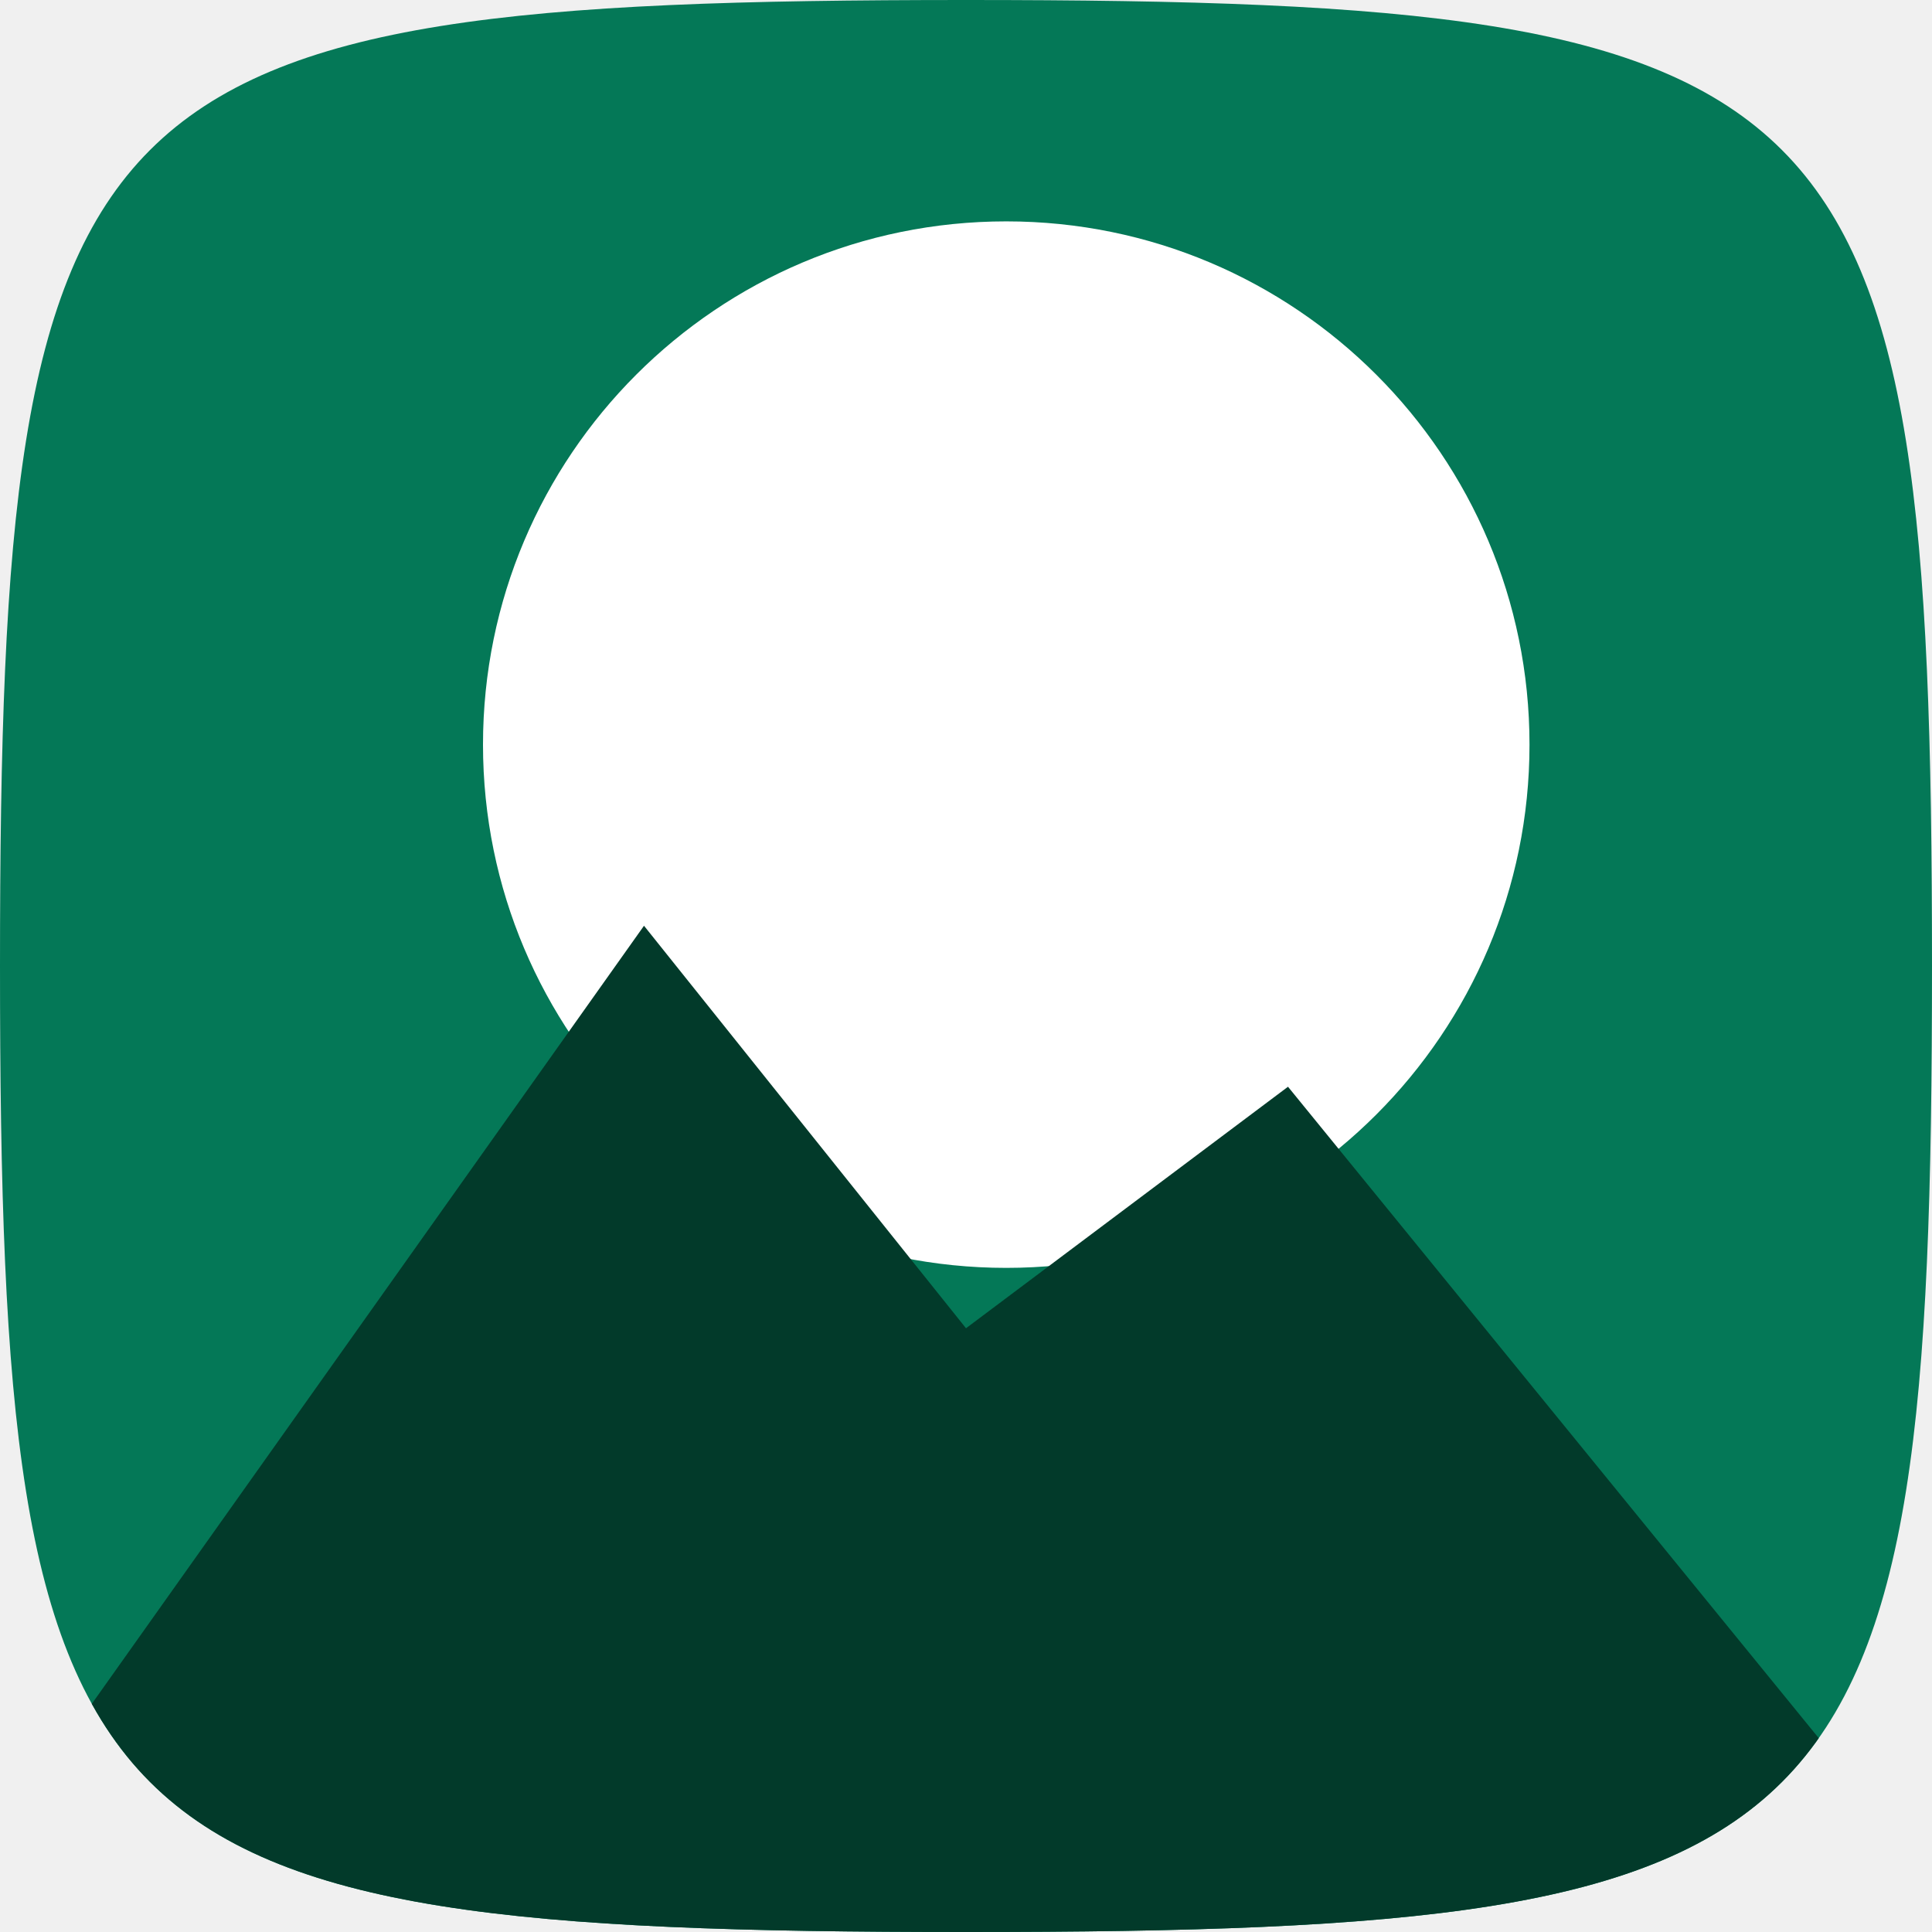
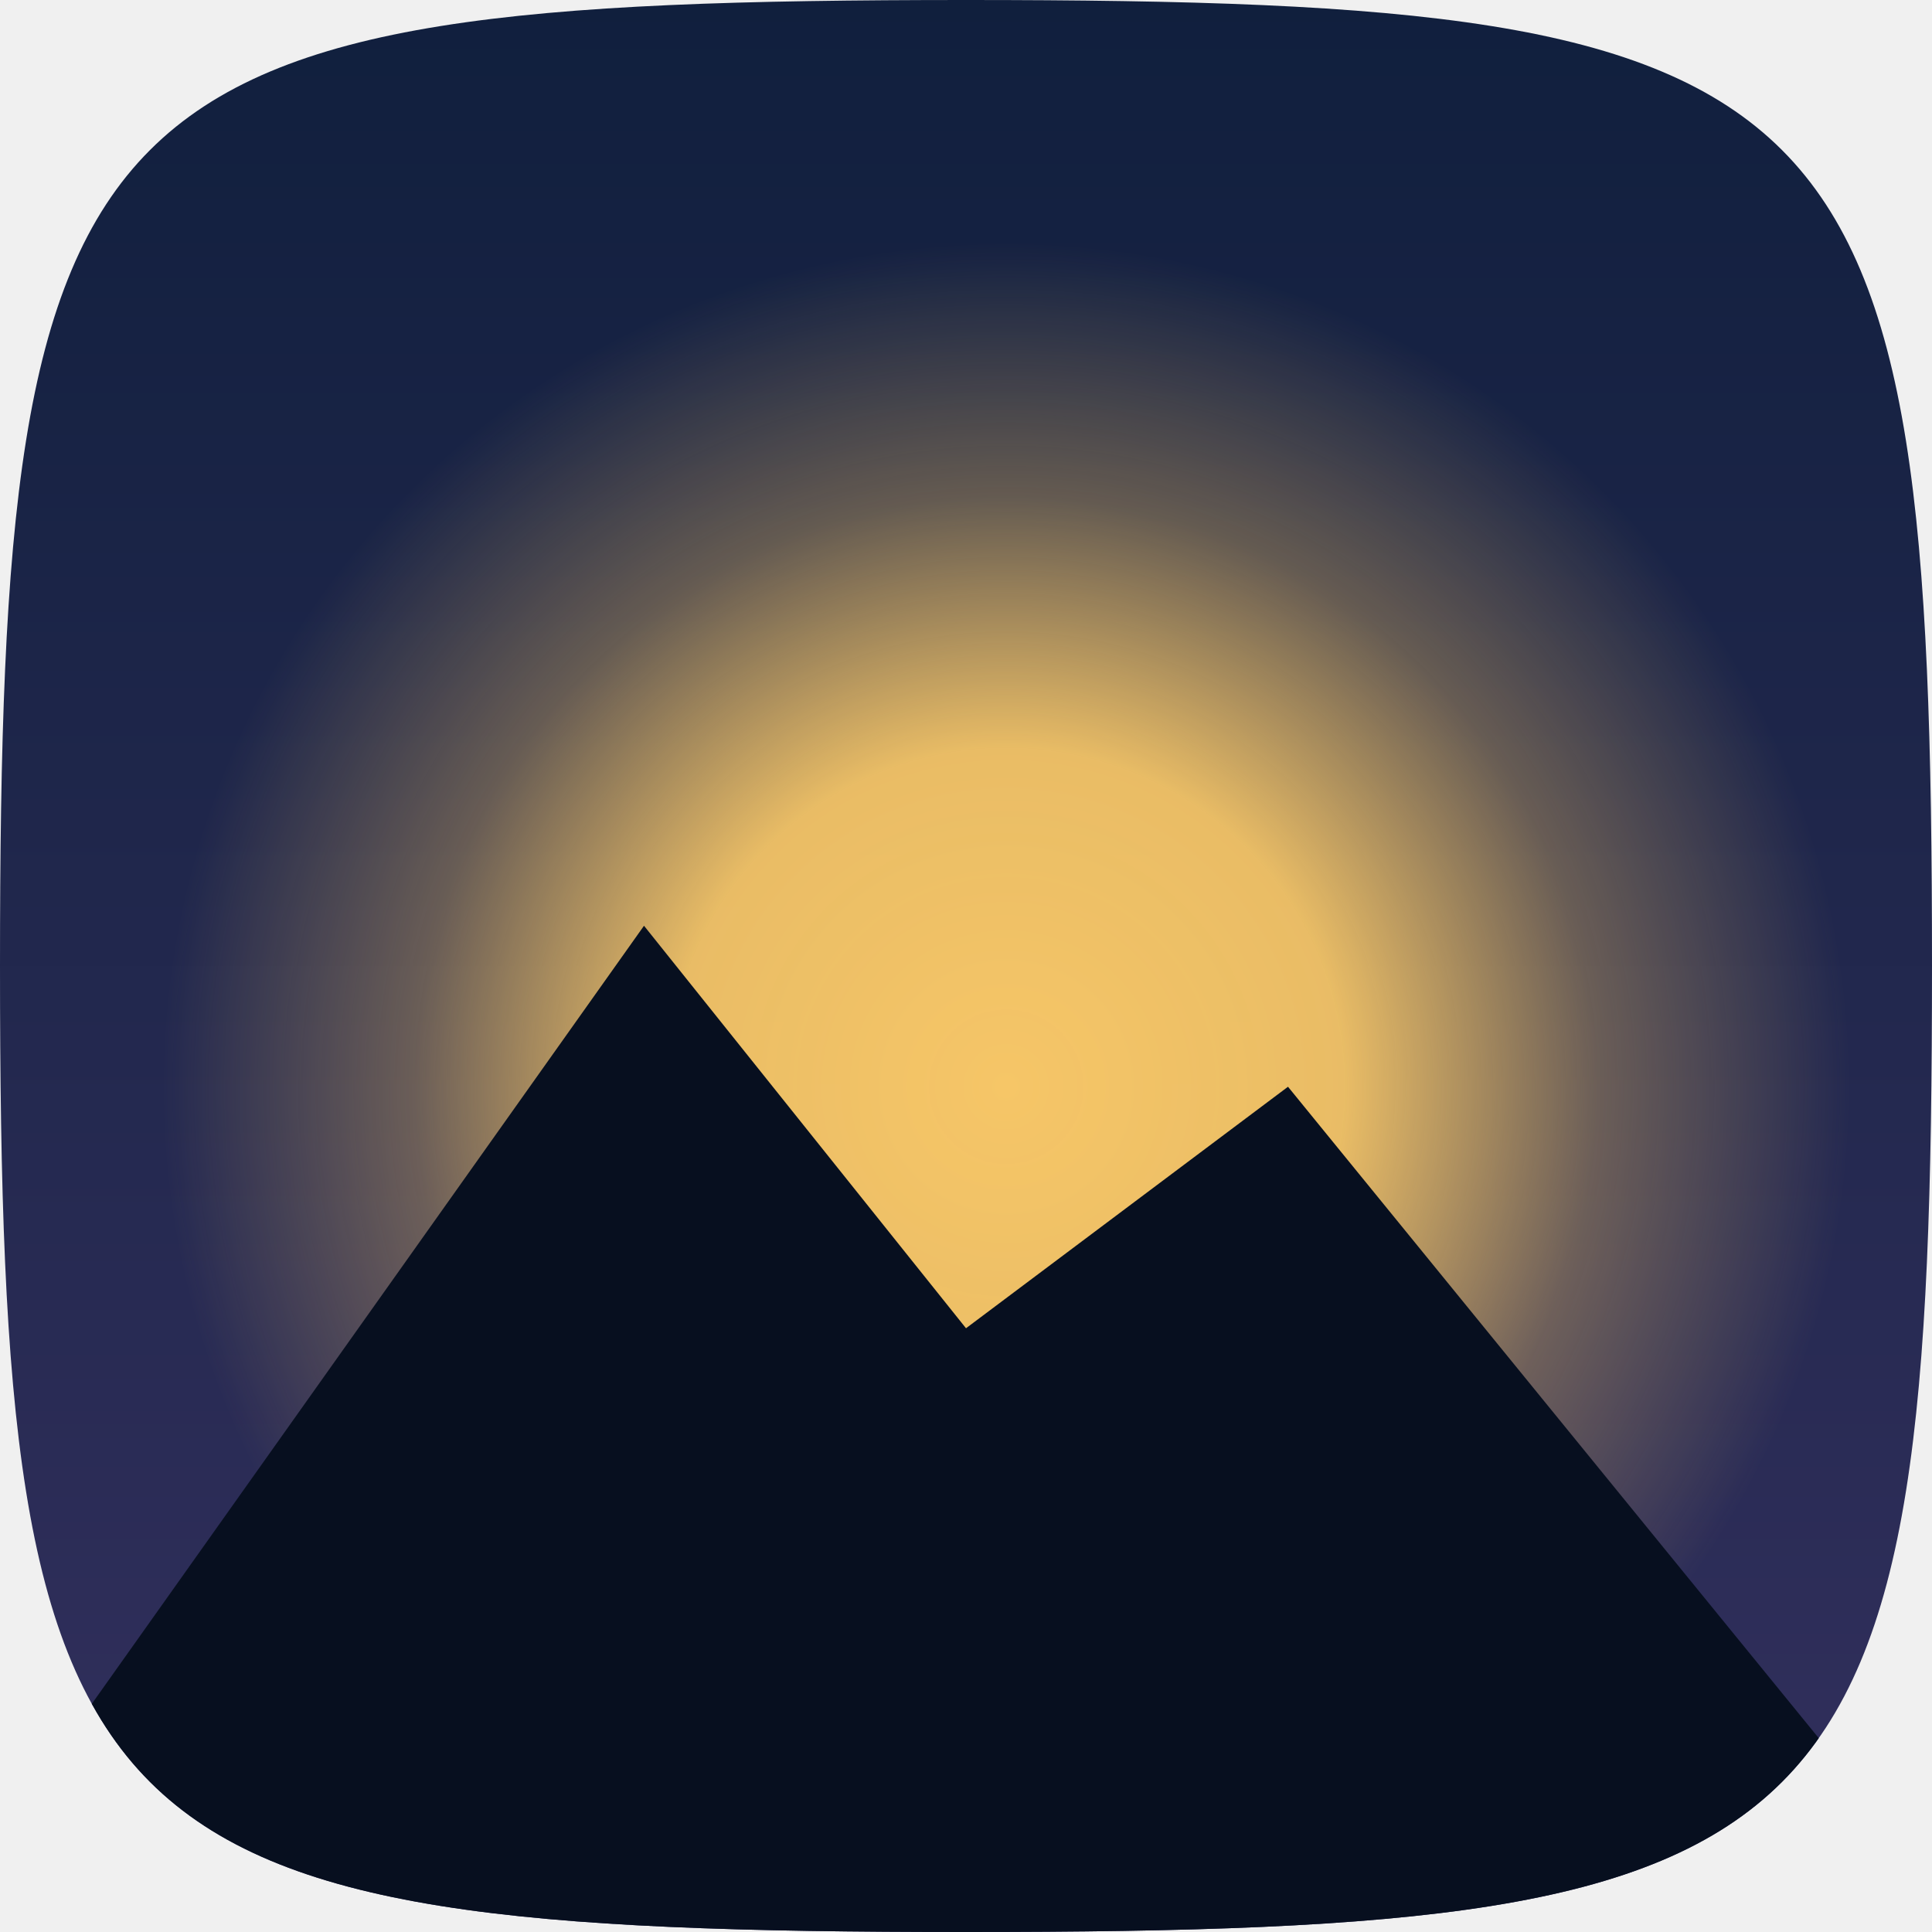
<svg xmlns="http://www.w3.org/2000/svg" viewBox="0 0 48 48" role="img" aria-label="Fajr LMS">
-   <path id="t" d="M48 24C48 46.06 46.06 48 24 48C1.94 48 0 46.06 0 24C0 1.94 1.94 0 24 0C46.06 0 48 1.94 48 24Z" fill="#047857" />
-   <clipPath id="c">
-     <use href="#t" />
-   </clipPath>
-   <g clip-path="url(#c)">
-     <circle cx="25" cy="18.5" r="13" fill="#fff" />
-     <path d="M-6 54 16 23 24 33 32 27 54 54 54 64 -6 64Z" fill="#023a2a" />
+   <defs>
+     <linearGradient id="sky" x1="0" y1="0" x2="0" y2="1">
+       <stop offset="0" stop-color="#101f3d" />
+       <stop offset="1" stop-color="#33305e" />
+     </linearGradient>
+     <radialGradient id="sun" cx="0.5" cy="0.5" r="0.5">
+       <stop offset="0" stop-color="#f6c667" stop-opacity="1" />
+       <stop offset="0.4" stop-color="#f6c667" stop-opacity="0.94" />
+       <stop offset="0.7" stop-color="#f6c667" stop-opacity="0.34" />
+       <stop offset="1" stop-color="#f6c667" stop-opacity="0" />
+     </radialGradient>
+     <clipPath id="tile">
+       <path d="M48 24C48 46.06 46.06 48 24 48C1.94 48 0 46.06 0 24C0 1.94 1.94 0 24 0C46.06 0 48 1.94 48 24Z" />
+     </clipPath>
+   </defs>
+   <path d="M48 24C48 46.06 46.06 48 24 48C1.94 48 0 46.06 0 24C0 1.94 1.94 0 24 0C46.06 0 48 1.94 48 24Z" fill="url(#sky)" />
+   <g clip-path="url(#tile)">
+     <circle cx="25" cy="27" r="21" fill="url(#sun)" />
+     <path d="M-6 54 16 23 24 33 32 27 54 54 54 64 -6 64Z" fill="#070f1f" />
  </g>
</svg>
